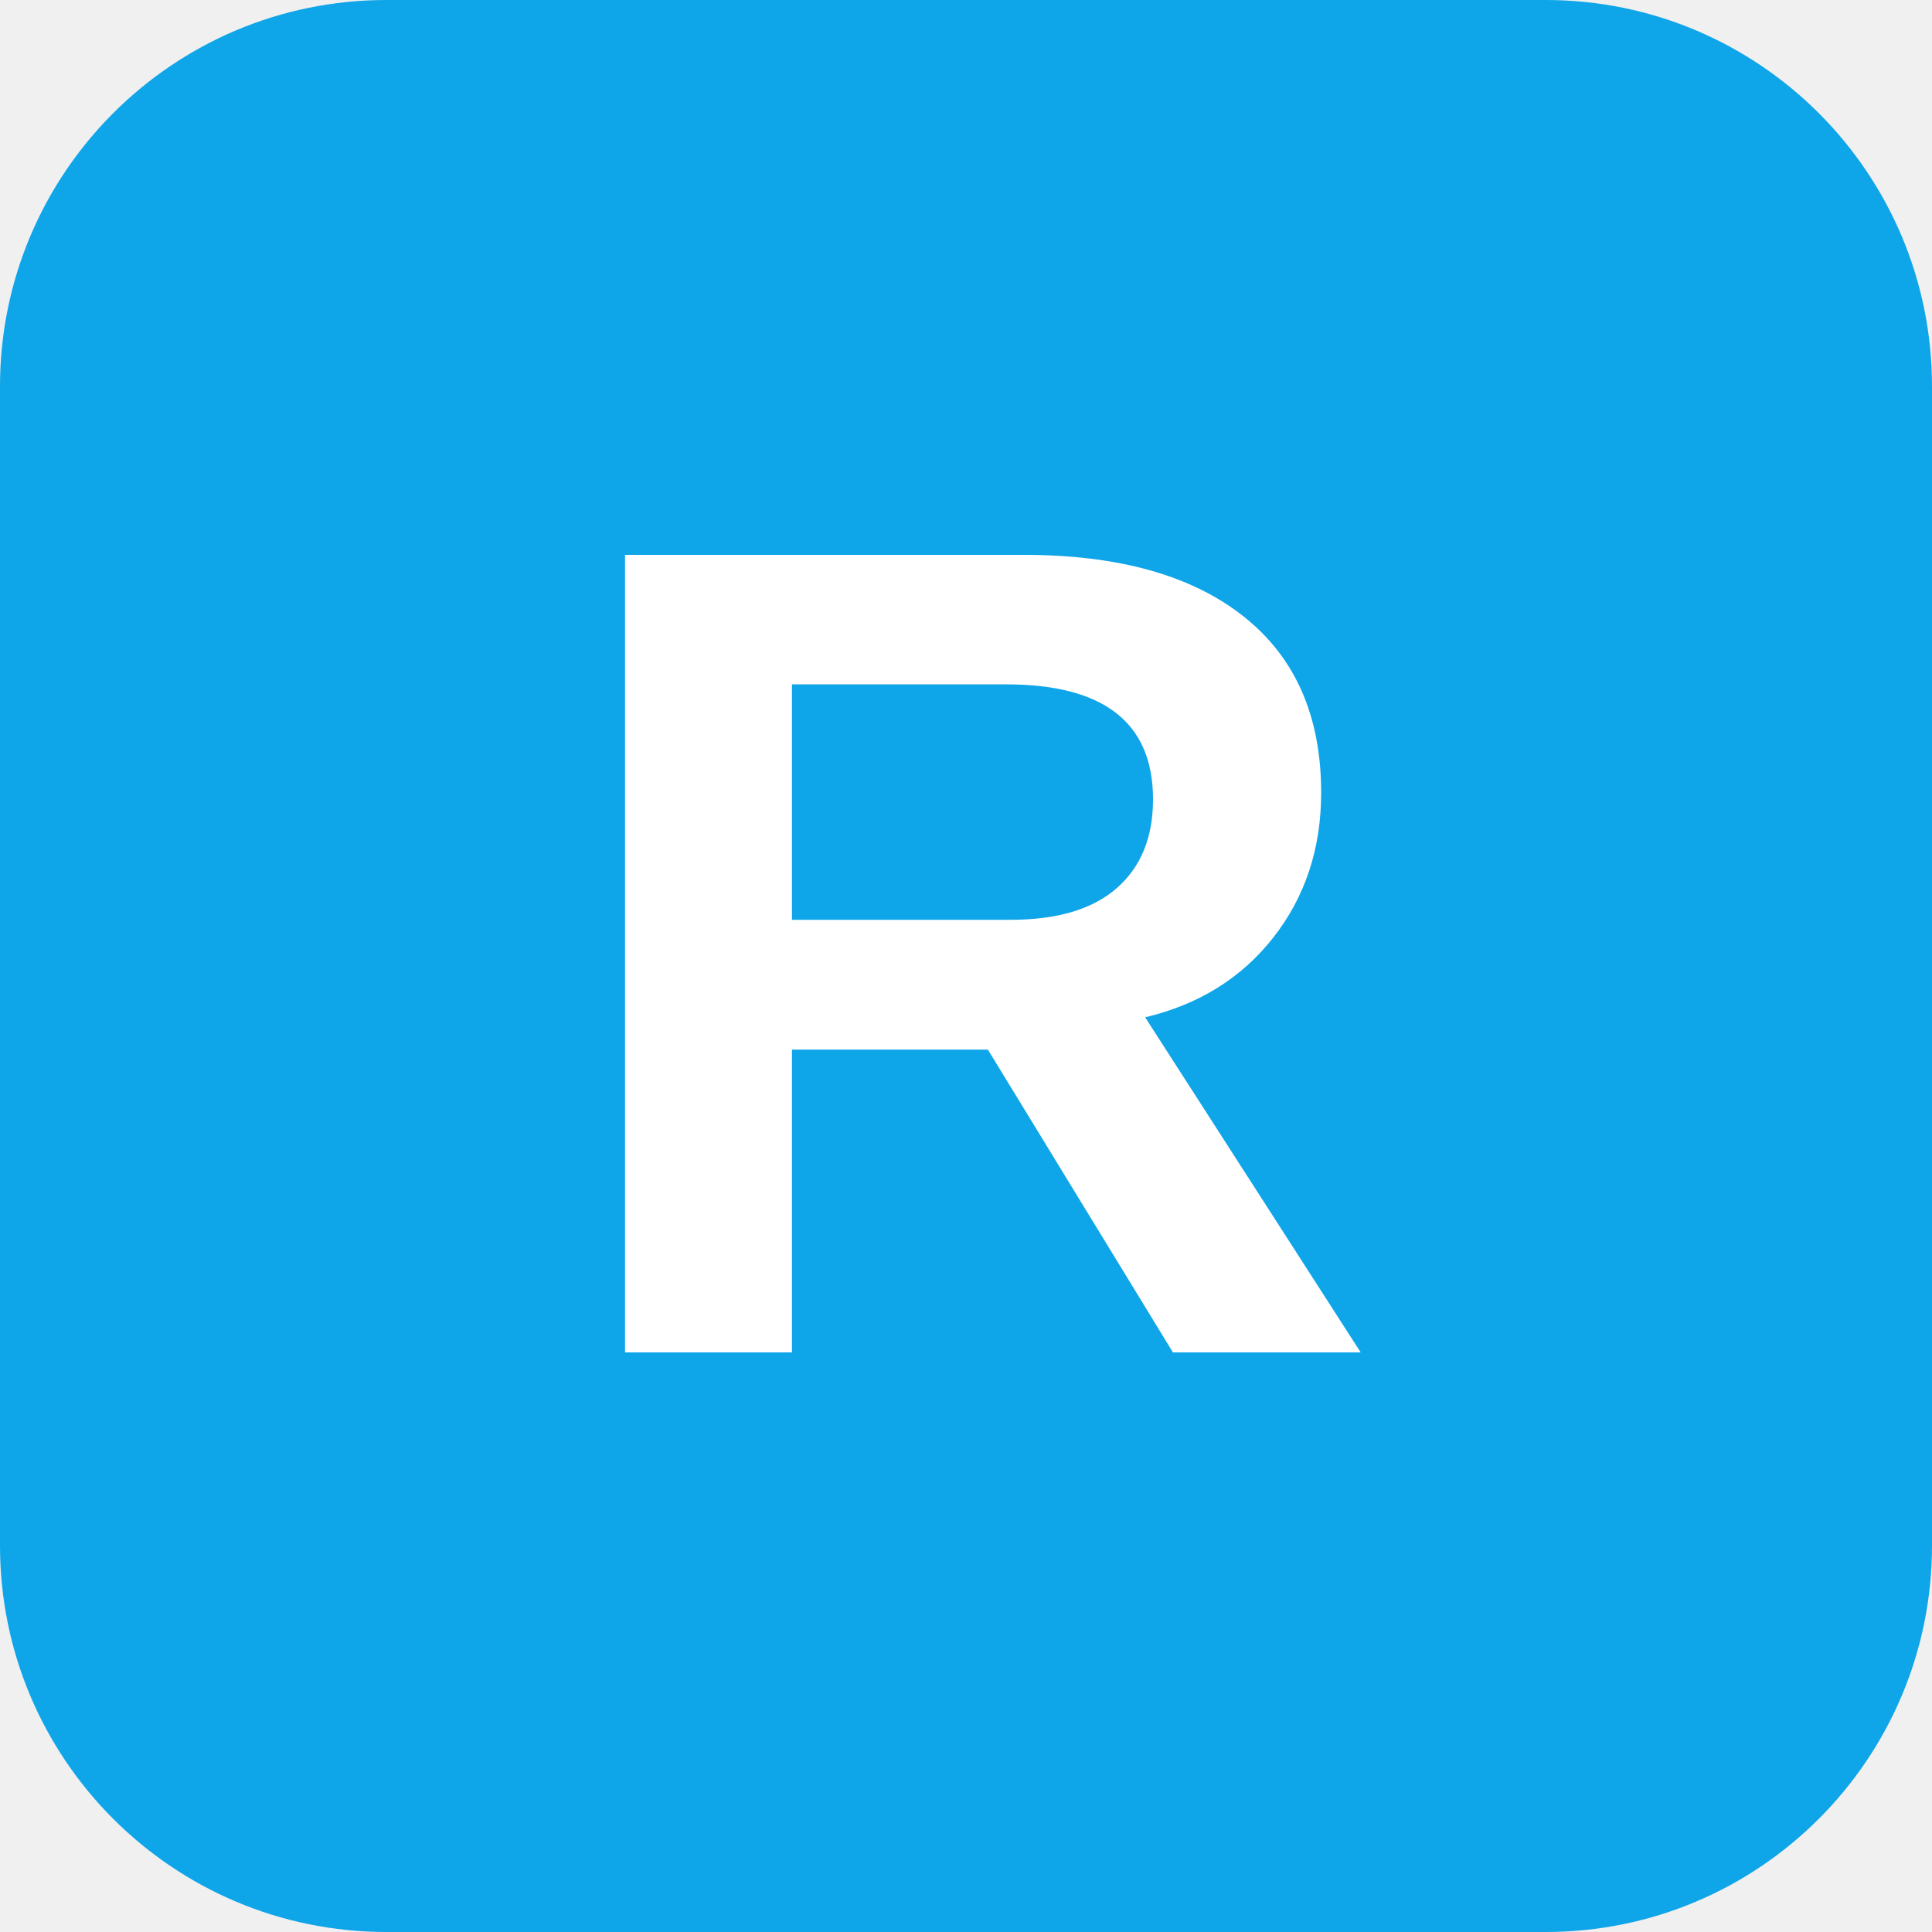
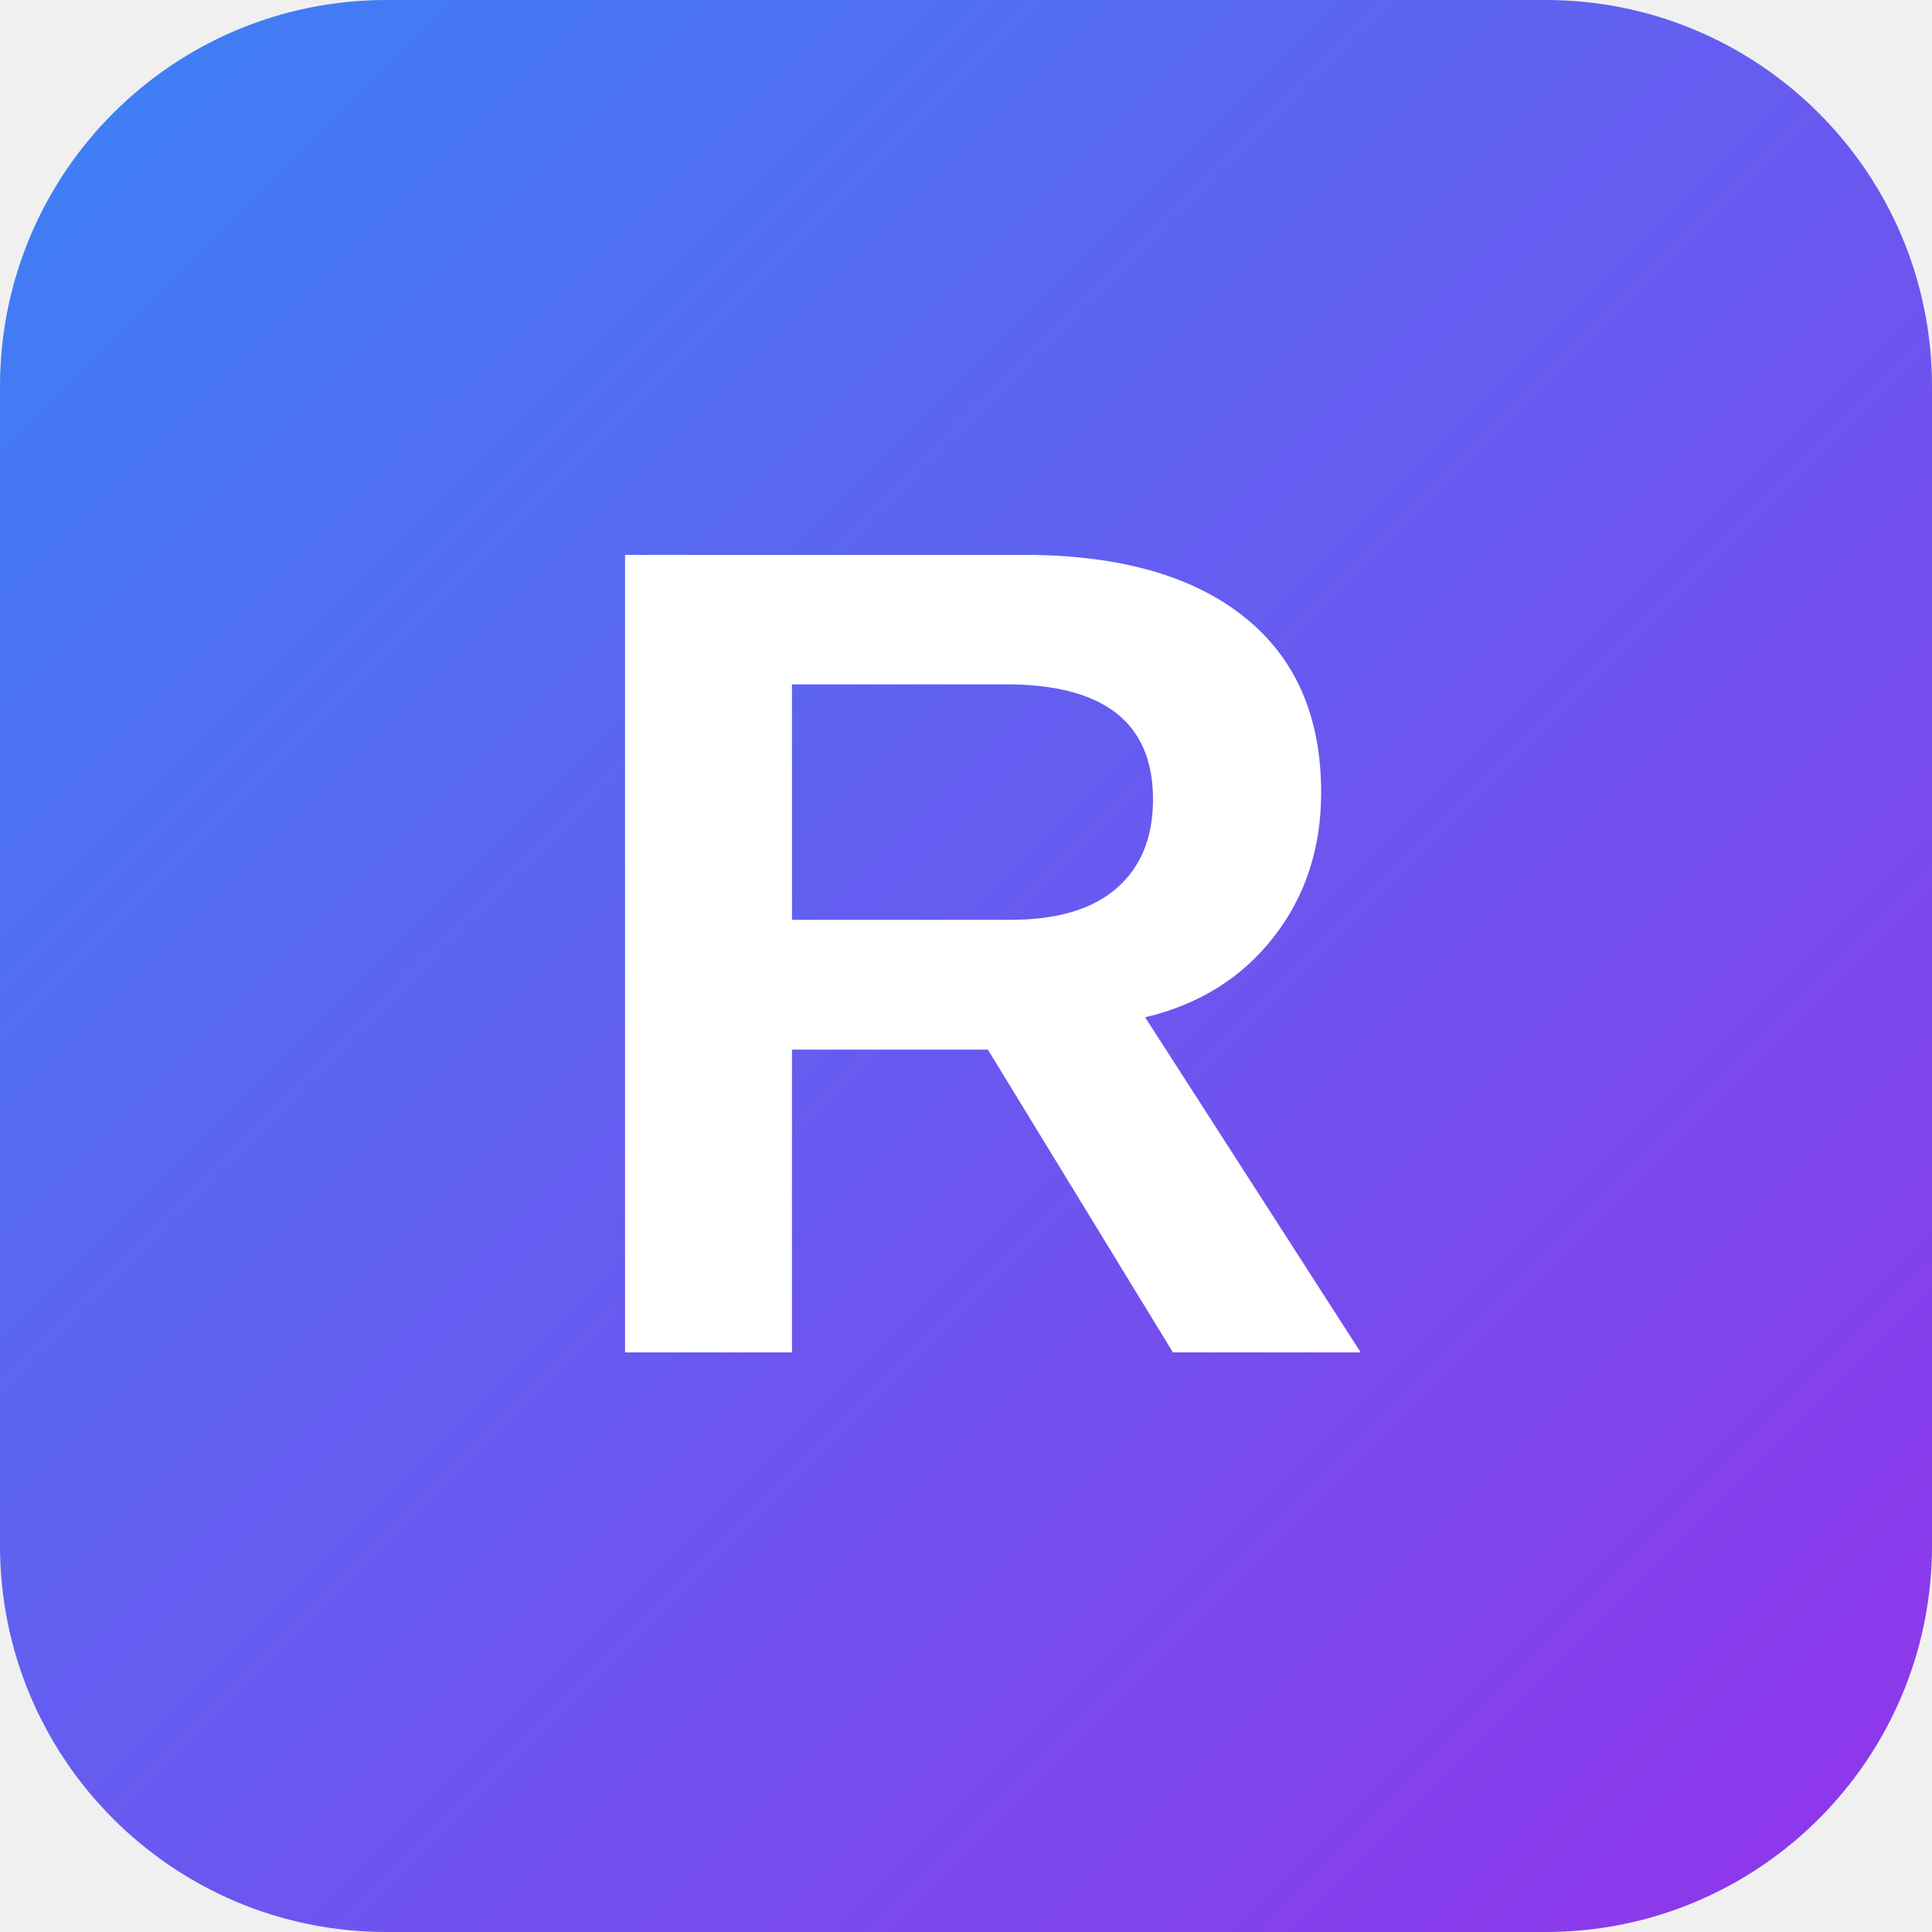
<svg xmlns="http://www.w3.org/2000/svg" viewBox="0 0 100 100">
-   <rect width="100" height="100" fill="#0ea5e9" rx="20" />
+   <defs>
+     <linearGradient id="logoGradient" x1="0%" y1="0%" x2="100%" y2="100%">
+       <stop offset="0%" style="stop-color:#3b82f6;stop-opacity:1" />
+       <stop offset="100%" style="stop-color:#9333ea;stop-opacity:1" />
+     </linearGradient>
+   </defs>
+   <rect width="100" height="100" fill="url(#logoGradient)" rx="20" />
  <text x="50" y="70" font-family="Arial, sans-serif" font-size="60" font-weight="bold" fill="white" text-anchor="middle">R</text>
</svg>
